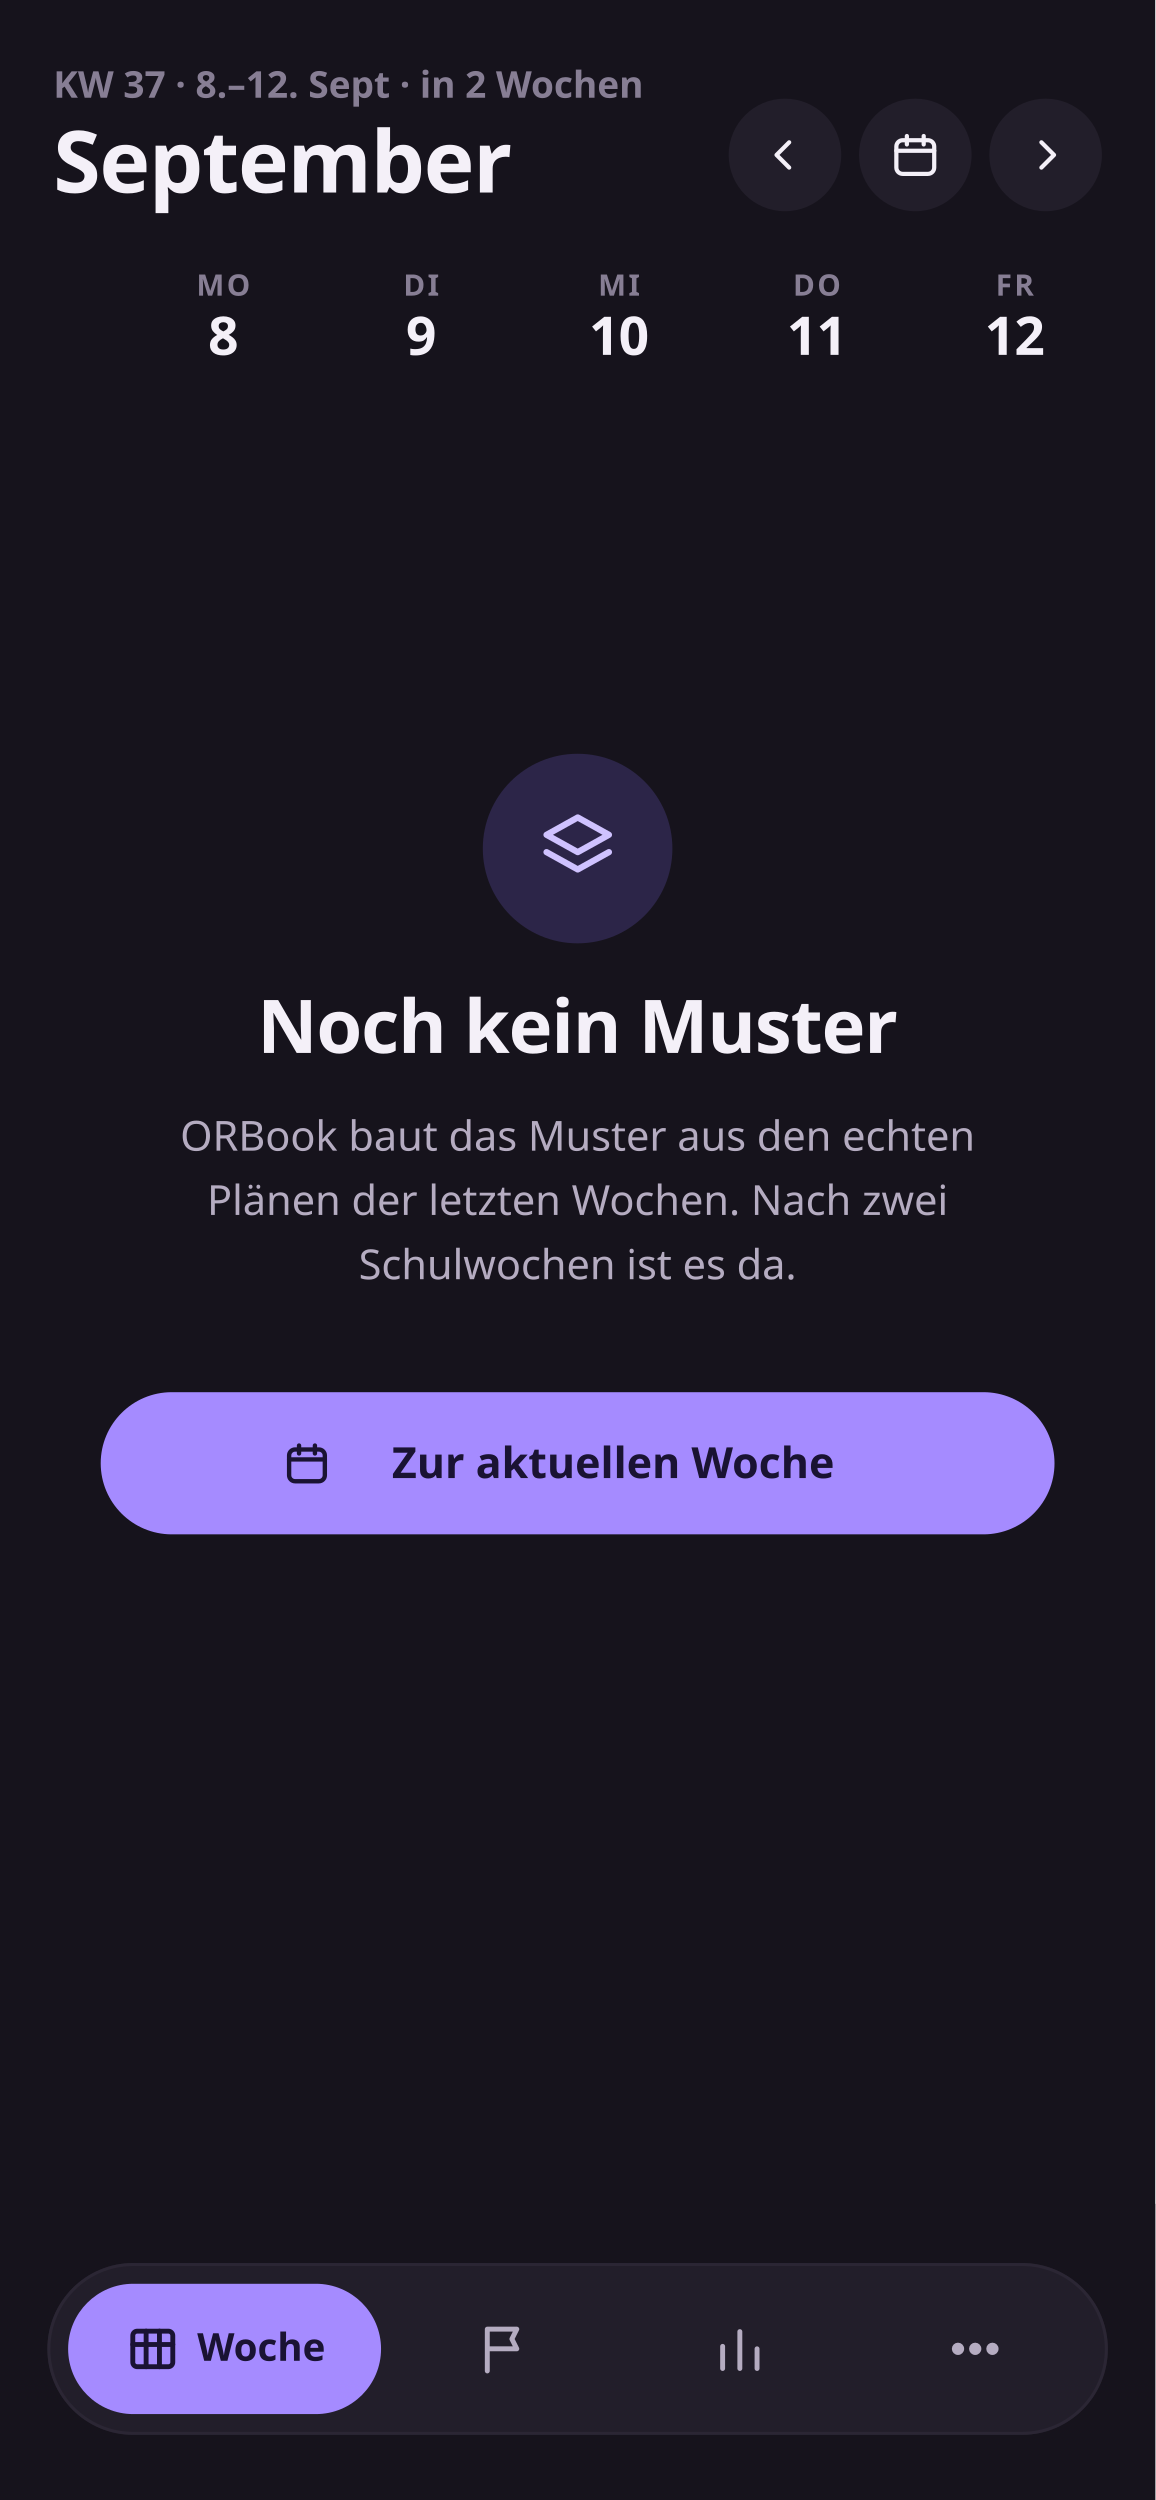
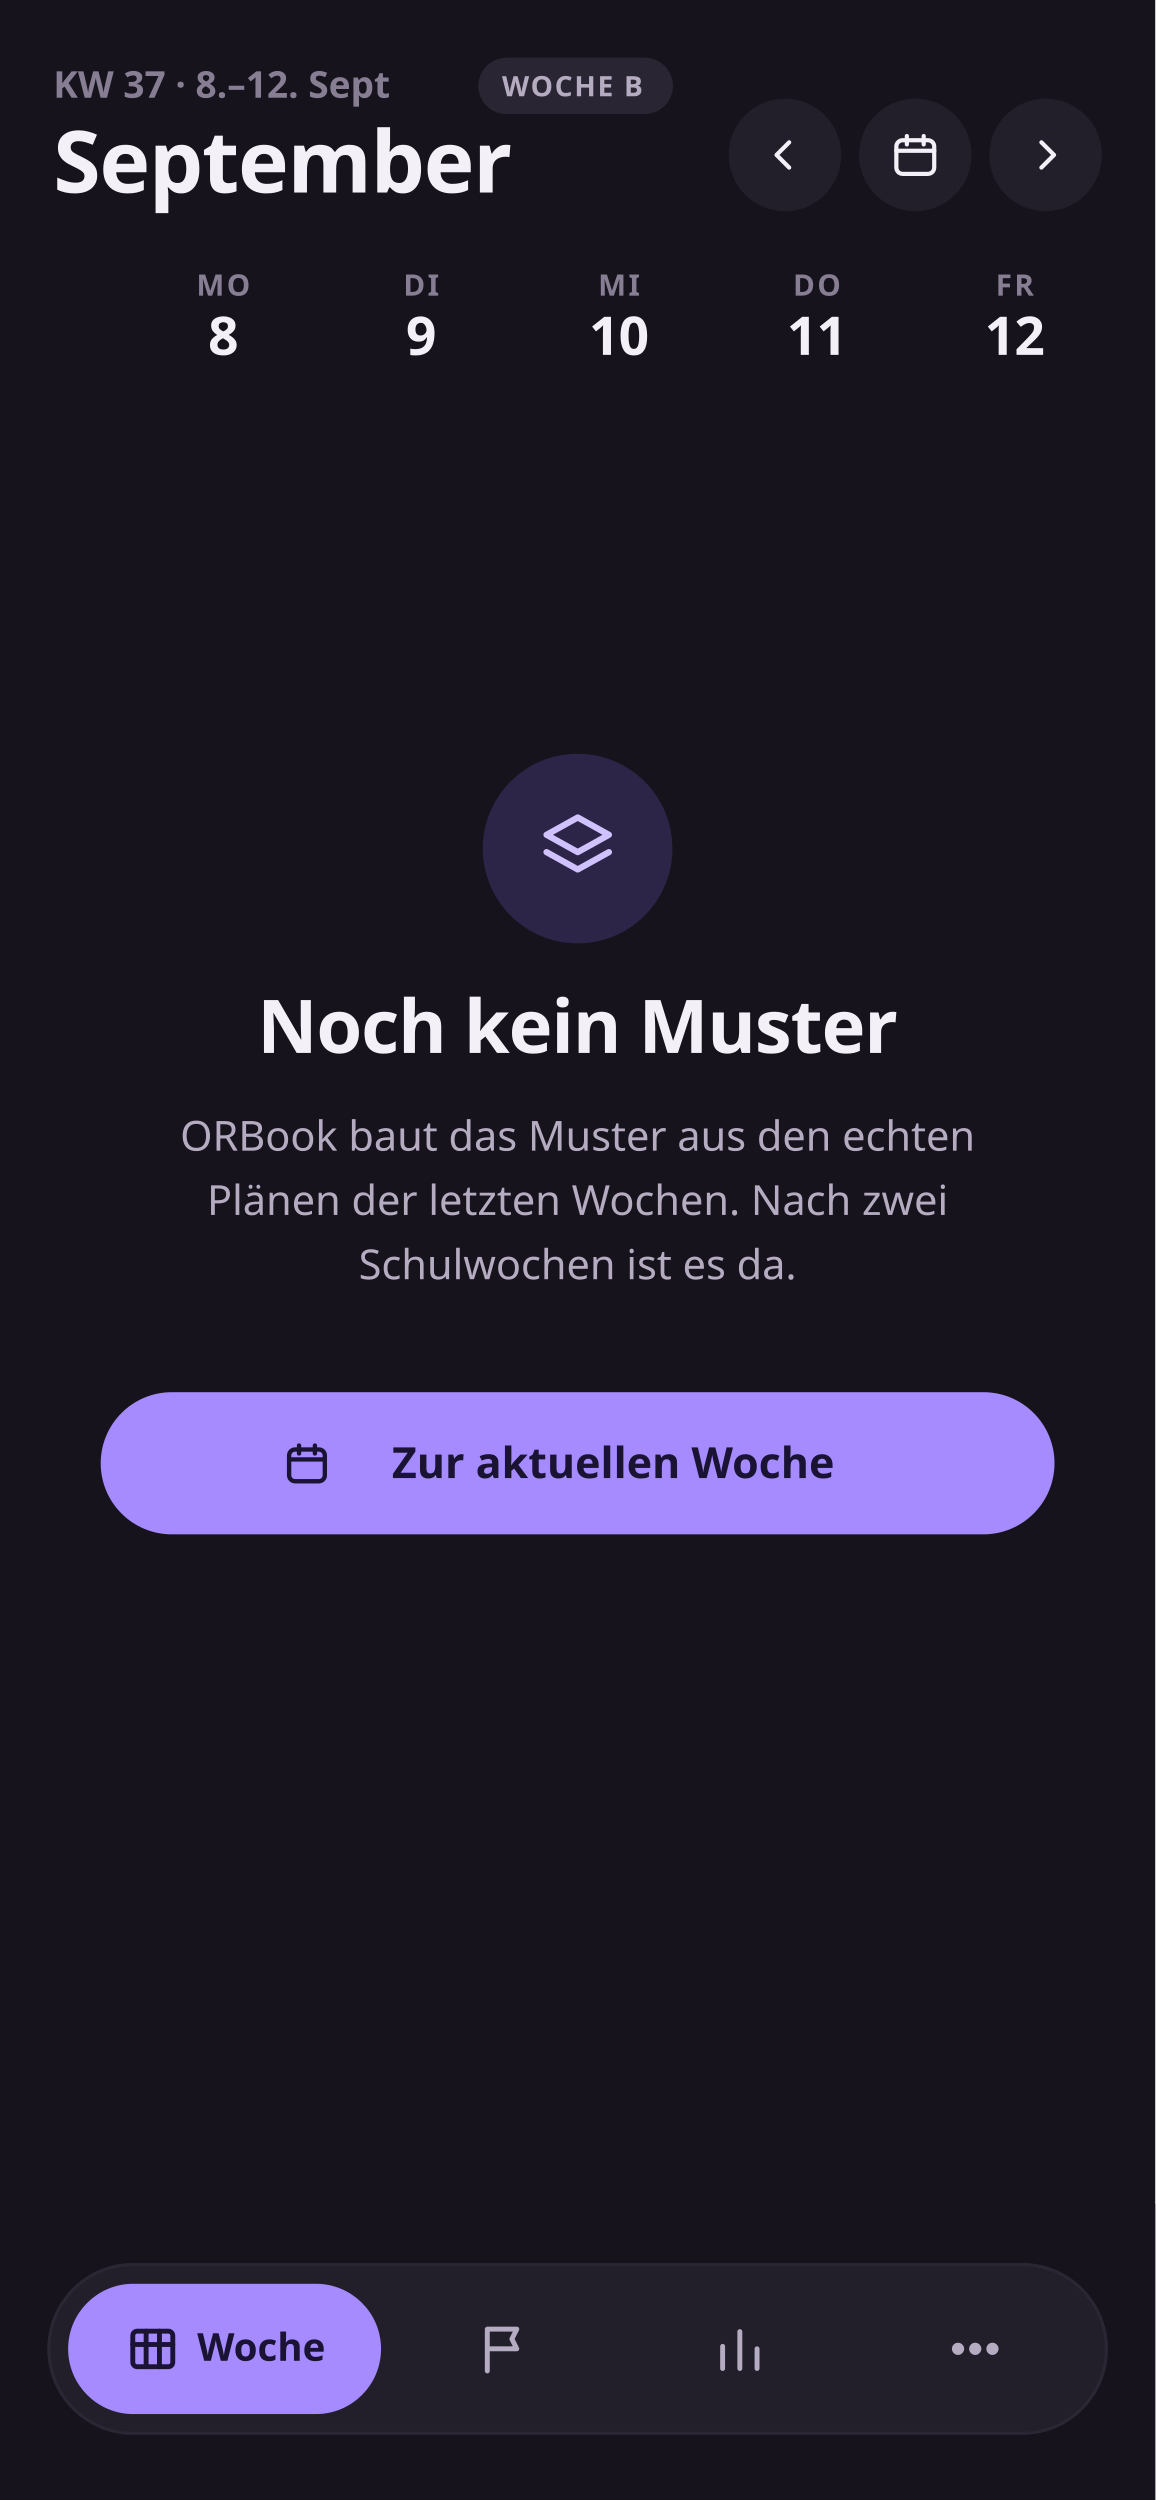
<svg xmlns="http://www.w3.org/2000/svg" width="390" height="844" viewBox="0 0 390 844">
  <defs>
    <filter id="nsh0" x="-50%" y="-50%" width="200%" height="200%">
      <feDropShadow dx="0" dy="24" stdDeviation="32" flood-color="#000000" flood-opacity="0.18" />
    </filter>
    <filter id="nsh1" x="-50%" y="-50%" width="200%" height="200%">
      <feDropShadow dx="0" dy="2" stdDeviation="4" flood-color="#000000" flood-opacity="0.06" />
    </filter>
    <pattern id="mh" width="8" height="8" patternUnits="userSpaceOnUse" patternTransform="rotate(45)">
      <rect x="0" y="0" width="3" height="8" fill="#16131C" fill-opacity="0.38" />
    </pattern>
    <pattern id="mr" width="7" height="7" patternUnits="userSpaceOnUse" patternTransform="rotate(45)">
      <rect x="0" y="0" width="1.6" height="7" fill="#5F576C" fill-opacity="0.8" />
    </pattern>
  </defs>
  <rect x="0" y="0" width="390" height="844" fill="#16131C" />
-   <text x="18" y="33" font-family="Nunito" font-size="12.5" font-weight="800" fill="#877E94" xml:space="preserve">KW 37 · 8.–12. Sept · in 2 Wochen</text>
+   <text x="18" y="33" font-family="Nunito" font-size="12.5" font-weight="800" fill="#877E94" xml:space="preserve">KW 37 · 8.–12. Sept</text>
+   <rect x="161.47" y="19.5" width="65.7" height="19" rx="9.5" fill="#2A2533" />
+   <text x="169.47" y="32.5" font-family="Nunito" font-size="9.5" font-weight="800" letter-spacing="0.57" fill="#B5ACC1" xml:space="preserve">WOCHE B</text>
  <text x="18" y="65" font-family="Nunito" font-size="29" font-weight="900" letter-spacing="-0.43" fill="#F4F0F8" xml:space="preserve">September</text>
  <rect x="246" y="33.31" width="38" height="38" rx="19.0" fill="#221E2A" />
  <g transform="translate(256.48 43.79) scale(0.71 0.71)" fill="none" stroke="#F4F0F8" stroke-width="2" stroke-linecap="round" stroke-linejoin="round">
    <path d="M14 6l-6 6 6 6" />
  </g>
  <rect x="290" y="33.31" width="38" height="38" rx="19.0" fill="#221E2A" />
  <g transform="translate(300.48 43.79) scale(0.71 0.71)" fill="none" stroke="#F4F0F8" stroke-width="2" stroke-linecap="round" stroke-linejoin="round">
    <rect x="3" y="5" width="18" height="16" rx="3" />
    <path d="M8 3v4M16 3v4M3 10h18" />
  </g>
  <rect x="334" y="33.31" width="38" height="38" rx="19.0" fill="#221E2A" />
  <g transform="translate(344.48 43.79) scale(0.71 0.71)" fill="none" stroke="#F4F0F8" stroke-width="2" stroke-linecap="round" stroke-linejoin="round">
    <path d="M10 6l6 6-6 6" />
  </g>
  <text x="75.4" y="99.81" font-family="Nunito" font-size="10" font-weight="700" letter-spacing="0.8" fill="#877E94" text-anchor="middle" xml:space="preserve">MO</text>
  <text x="75.4" y="119.81" font-family="Nunito" font-size="18" font-weight="900" letter-spacing="-0.27" fill="#F4F0F8" text-anchor="middle" xml:space="preserve">8</text>
  <text x="142.2" y="99.81" font-family="Nunito" font-size="10" font-weight="700" letter-spacing="0.8" fill="#877E94" text-anchor="middle" xml:space="preserve">DI</text>
  <text x="142.2" y="119.81" font-family="Nunito" font-size="18" font-weight="900" letter-spacing="-0.27" fill="#F4F0F8" text-anchor="middle" xml:space="preserve">9</text>
  <text x="208.99" y="99.81" font-family="Nunito" font-size="10" font-weight="700" letter-spacing="0.8" fill="#877E94" text-anchor="middle" xml:space="preserve">MI</text>
  <text x="208.99" y="119.81" font-family="Nunito" font-size="18" font-weight="900" letter-spacing="-0.27" fill="#F4F0F8" text-anchor="middle" xml:space="preserve">10</text>
  <text x="275.79" y="99.81" font-family="Nunito" font-size="10" font-weight="700" letter-spacing="0.8" fill="#877E94" text-anchor="middle" xml:space="preserve">DO</text>
  <text x="275.79" y="119.81" font-family="Nunito" font-size="18" font-weight="900" letter-spacing="-0.27" fill="#F4F0F8" text-anchor="middle" xml:space="preserve">11</text>
  <text x="342.59" y="99.81" font-family="Nunito" font-size="10" font-weight="700" letter-spacing="0.8" fill="#877E94" text-anchor="middle" xml:space="preserve">FR</text>
  <text x="342.59" y="119.81" font-family="Nunito" font-size="18" font-weight="900" letter-spacing="-0.27" fill="#F4F0F8" text-anchor="middle" xml:space="preserve">12</text>
  <rect x="163" y="254.47" width="64" height="64" rx="32" fill="#2C2548" />
  <g transform="translate(181 272.47) scale(1.17 1.17)" fill="none" stroke="#CFC2FF" stroke-width="1.8" stroke-linecap="round" stroke-linejoin="round">
    <path d="M12 3l9 5-9 5-9-5z" />
    <path d="M3 13l9 5 9-5" />
  </g>
  <text x="195" y="355.47" font-family="Nunito" font-size="25" font-weight="900" letter-spacing="-0.37" fill="#F4F0F8" text-anchor="middle" xml:space="preserve">Noch kein Muster</text>
  <text x="195" y="388.47" font-family="Nunito" font-size="14" font-weight="400" fill="#B5ACC1" text-anchor="middle" xml:space="preserve">ORBook baut das Muster aus den echten</text>
  <text x="195" y="410.17" font-family="Nunito" font-size="14" font-weight="400" fill="#B5ACC1" text-anchor="middle" xml:space="preserve">Plänen der letzten Wochen. Nach zwei</text>
  <text x="195" y="431.87" font-family="Nunito" font-size="14" font-weight="400" fill="#B5ACC1" text-anchor="middle" xml:space="preserve">Schulwochen ist es da.</text>
  <rect x="34" y="470" width="322" height="48" rx="24.0" fill="#A58BFF" />
  <g transform="translate(95.595 486.0) scale(0.67 0.67)" fill="none" stroke="#1A1333" stroke-width="2.2" stroke-linecap="round" stroke-linejoin="round">
    <rect x="3" y="5" width="18" height="16" rx="3" />
    <path d="M8 3v4M16 3v4M3 10h18" />
  </g>
  <text x="207.0" y="499.0" font-family="Nunito" font-size="14.5" font-weight="700" fill="#1A1333" text-anchor="middle" xml:space="preserve">Zur aktuellen Woche</text>
  <rect x="0" y="744" width="390" height="100" rx="0" fill="#16131C" />
  <rect x="16" y="764" width="358" height="58" rx="29" fill="#221E2A" />
  <rect x="16.5" y="764.5" width="357" height="57" rx="28.5" fill="none" stroke="#2B2634" stroke-width="1" />
  <rect x="23" y="771" width="105.64" height="44" rx="22" fill="#A58BFF" />
  <g transform="translate(42.58 784) scale(0.75 0.75)" fill="none" stroke="#1A1333" stroke-width="2.2" stroke-linecap="round" stroke-linejoin="round">
    <rect x="3" y="4" width="18" height="16" rx="2" />
    <path d="M3 10h18M9 4v16M15 4v16" />
  </g>
  <text x="66.58" y="797" font-family="Nunito" font-size="13" font-weight="800" fill="#1A1333" xml:space="preserve">Woche</text>
  <g id="Klausuren_31">
    <g transform="translate(160.36 783) scale(0.83 0.83)" fill="none" stroke="#B5ACC1" stroke-width="2" stroke-linecap="round" stroke-linejoin="round">
      <path d="M5 21V4h12l-2 4 2 4H5" />
    </g>
  </g>
  <g id="Statistik_32">
    <g transform="translate(239.81 783) scale(0.83 0.83)" fill="none" stroke="#B5ACC1" stroke-width="2" stroke-linecap="round" stroke-linejoin="round">
      <path d="M5 20V11M12 20V5M19 20v-8" />
    </g>
  </g>
  <g id="Mehr_33">
    <g transform="translate(319.27 783) scale(0.83 0.83)" fill="#B5ACC1" stroke="#B5ACC1" stroke-width="2" stroke-linecap="round" stroke-linejoin="round">
      <circle cx="5" cy="12" r="1.5" />
      <circle cx="12" cy="12" r="1.5" />
      <circle cx="19" cy="12" r="1.5" />
    </g>
  </g>
</svg>
